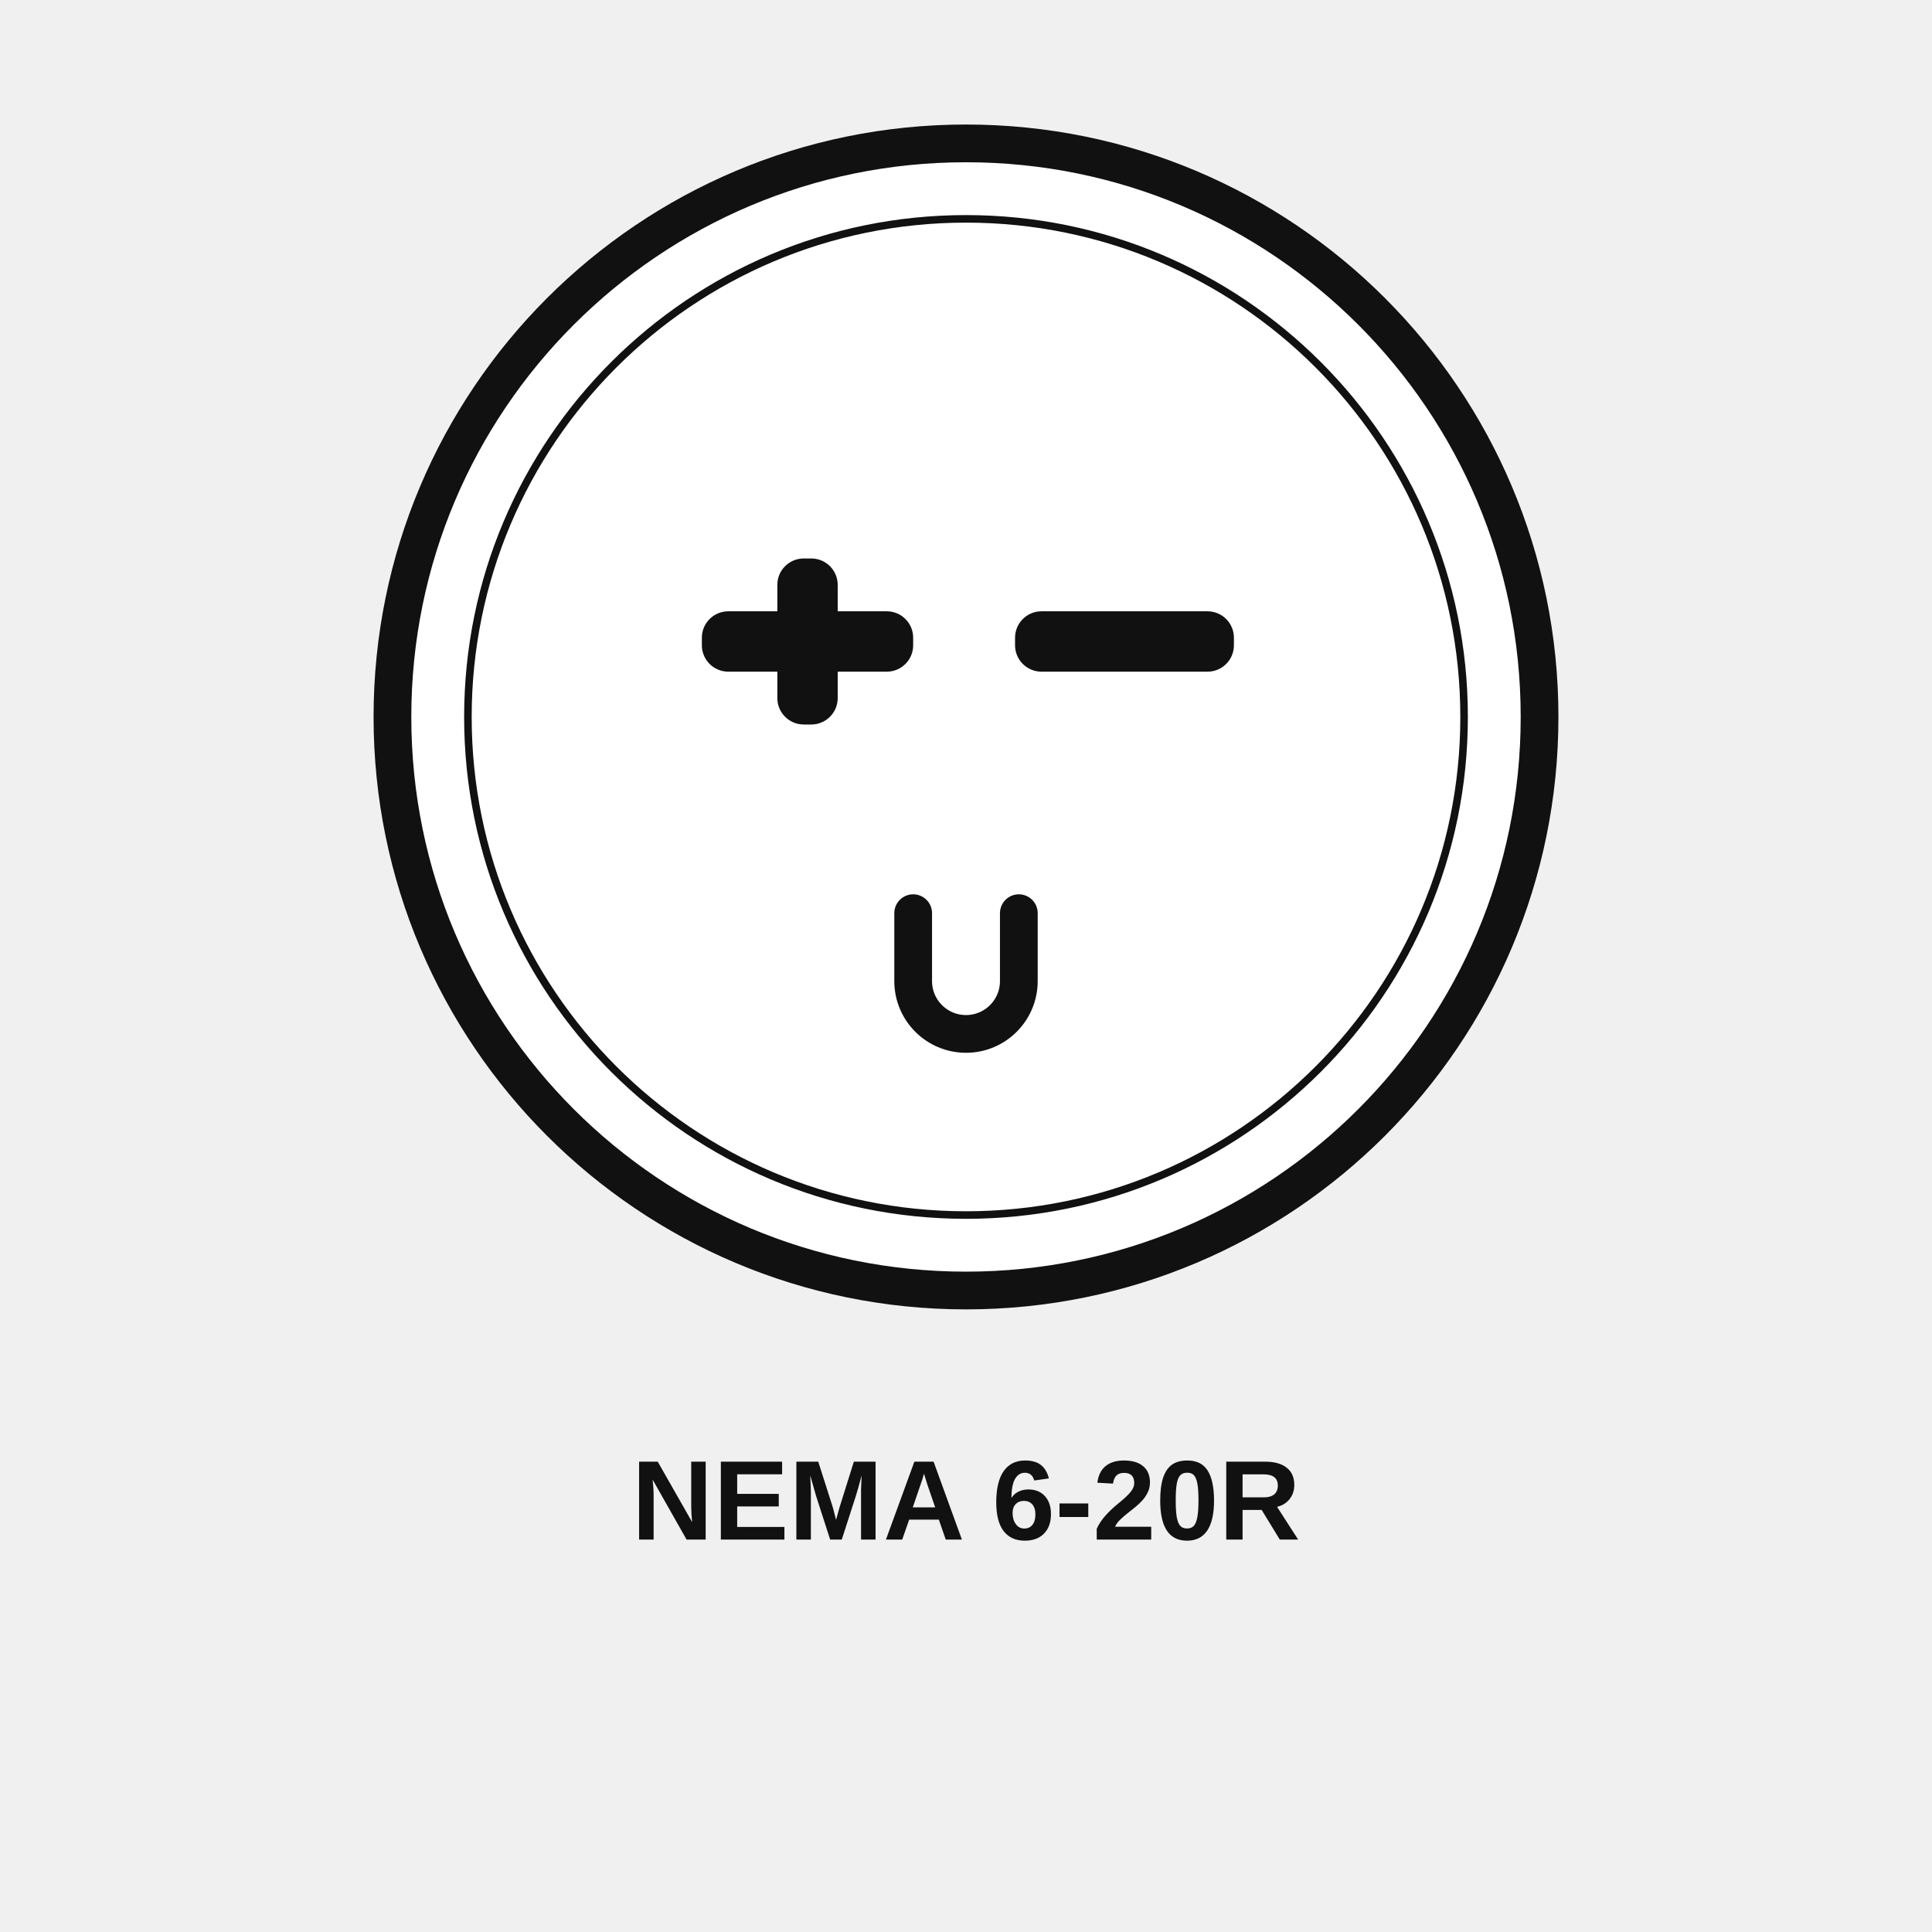
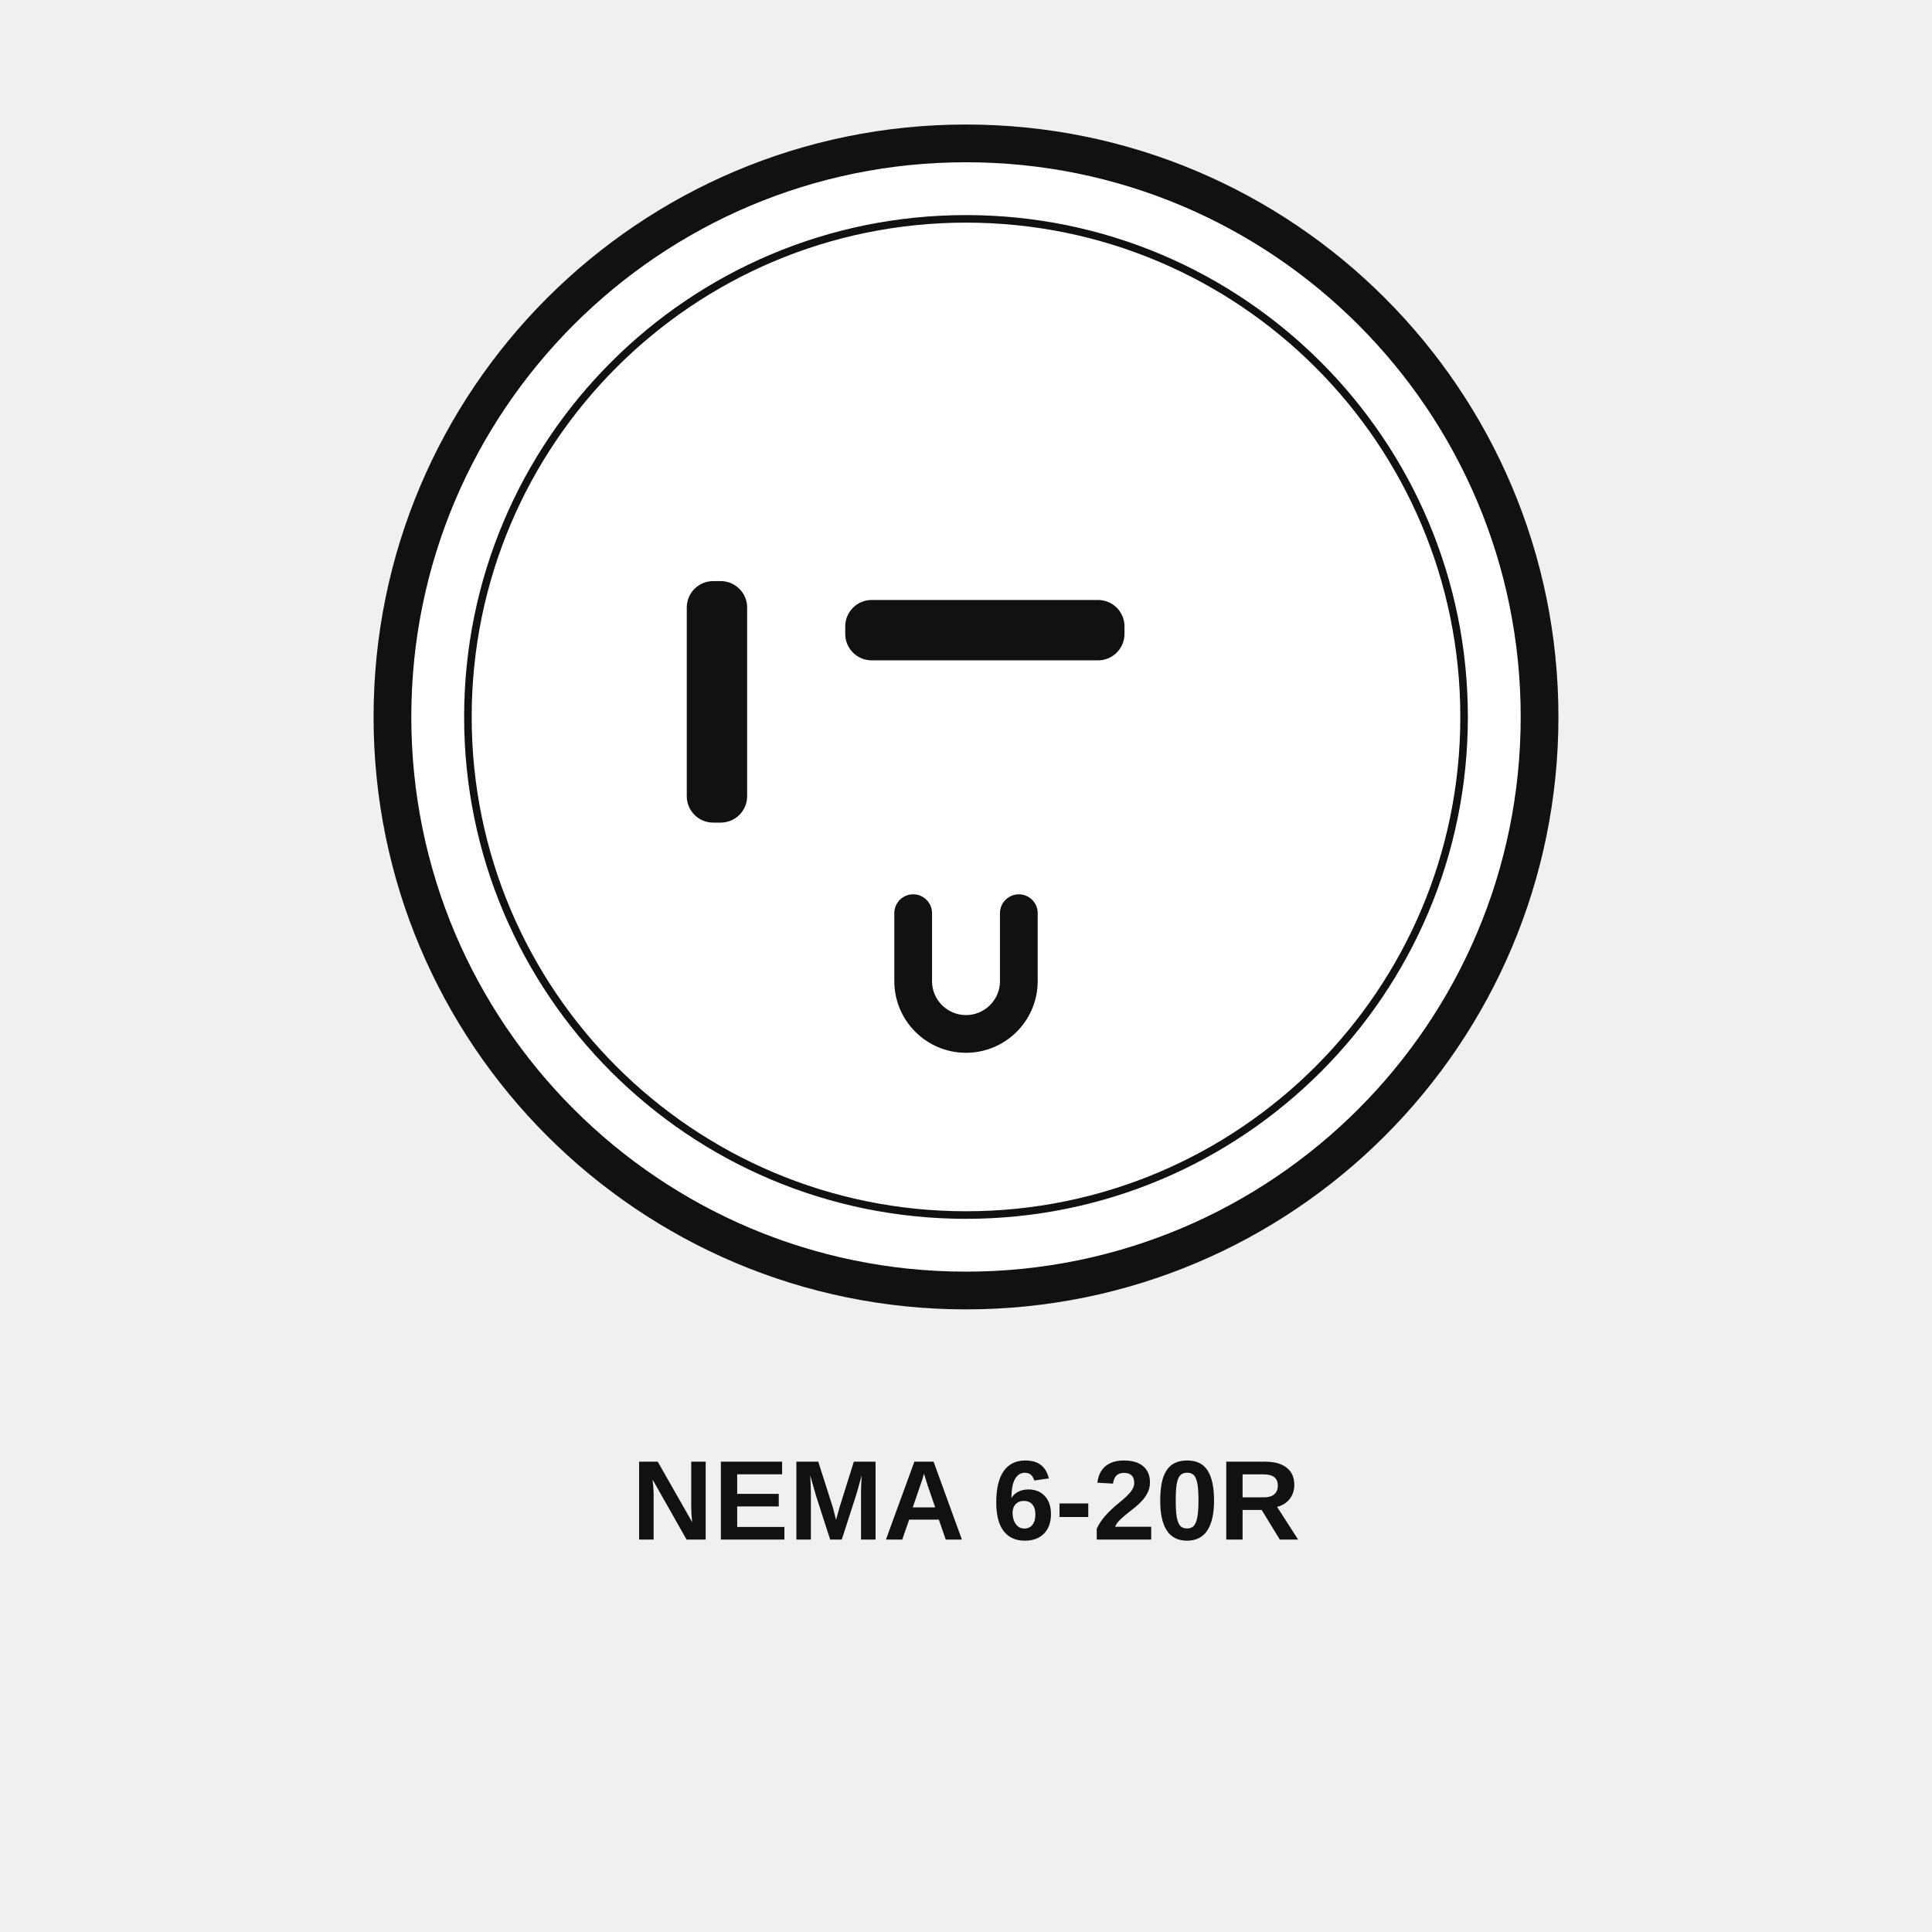
<svg xmlns="http://www.w3.org/2000/svg" width="512" height="512" viewBox="0 0 512 512" role="img" aria-label="NEMA 6-20R receptacle">
  <g>
    <circle cx="256" cy="190" r="152" fill="#fff" stroke="#111" stroke-width="10" />
    <circle cx="256" cy="190" r="132" fill="none" stroke="#111" stroke-width="2" />
-     <rect x="186.0" y="162.0" width="56.0" height="16.0" rx="7.0" fill="#111" />
-     <rect x="206.0" y="148.0" width="16.0" height="44.0" rx="7.0" fill="#111" />
-     <rect x="269.0" y="162.0" width="58.0" height="16.0" rx="7.0" fill="#111" />
+     <rect x="182.0" y="154.0" width="16.0" height="64.0" rx="7.0" fill="#111" />
+     <rect x="224.0" y="159.0" width="74.0" height="16.0" rx="7.0" fill="#111" />
    <path d="M 242.0 242.0 V 260.0 A 14.0 14.0 0 0 0 270.0 260.0 V 242.0" fill="none" stroke="#111" stroke-width="10" stroke-linecap="round" stroke-linejoin="round" />
  </g>
  <text x="256" y="408" text-anchor="middle" font-family="Arial, Helvetica, sans-serif" font-size="30" font-weight="700" fill="#111">NEMA 6-20R</text>
</svg>
